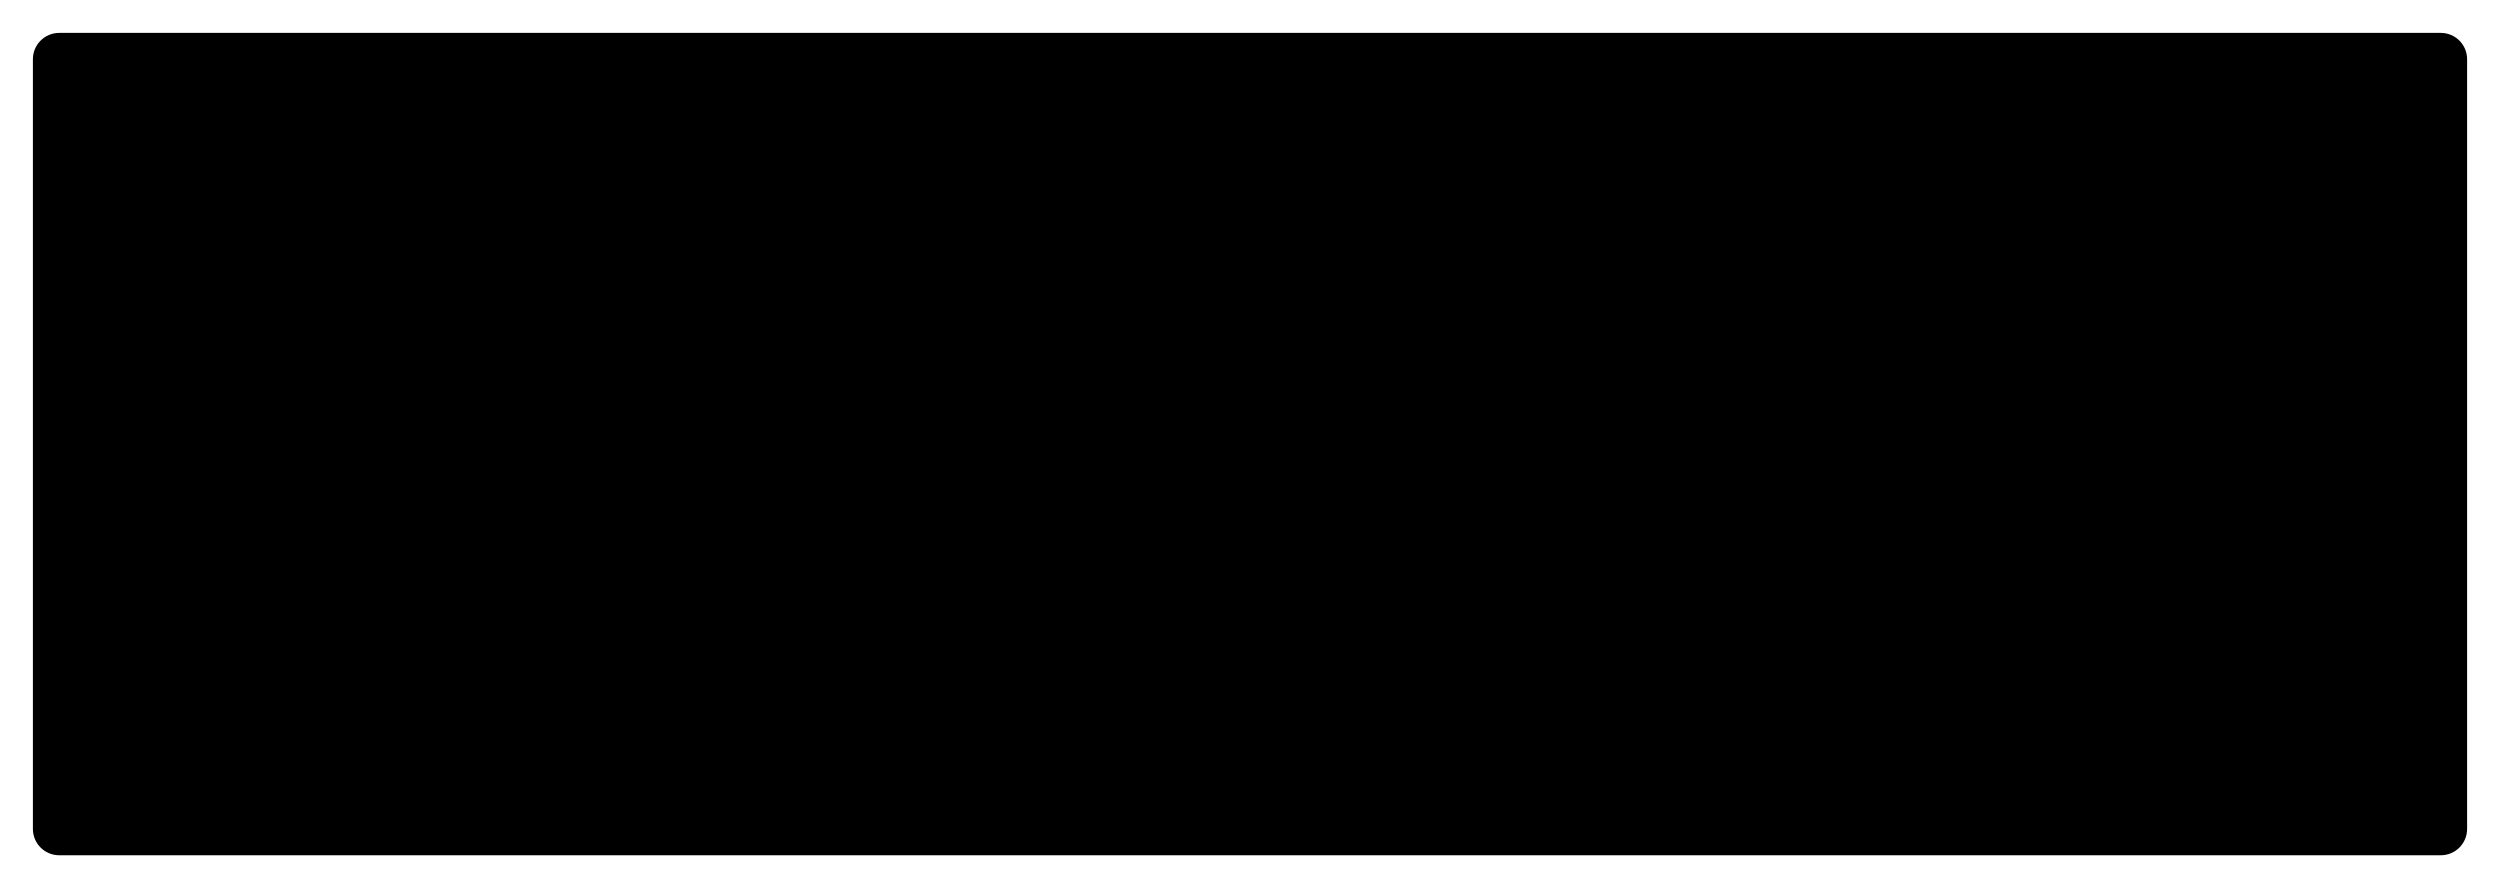
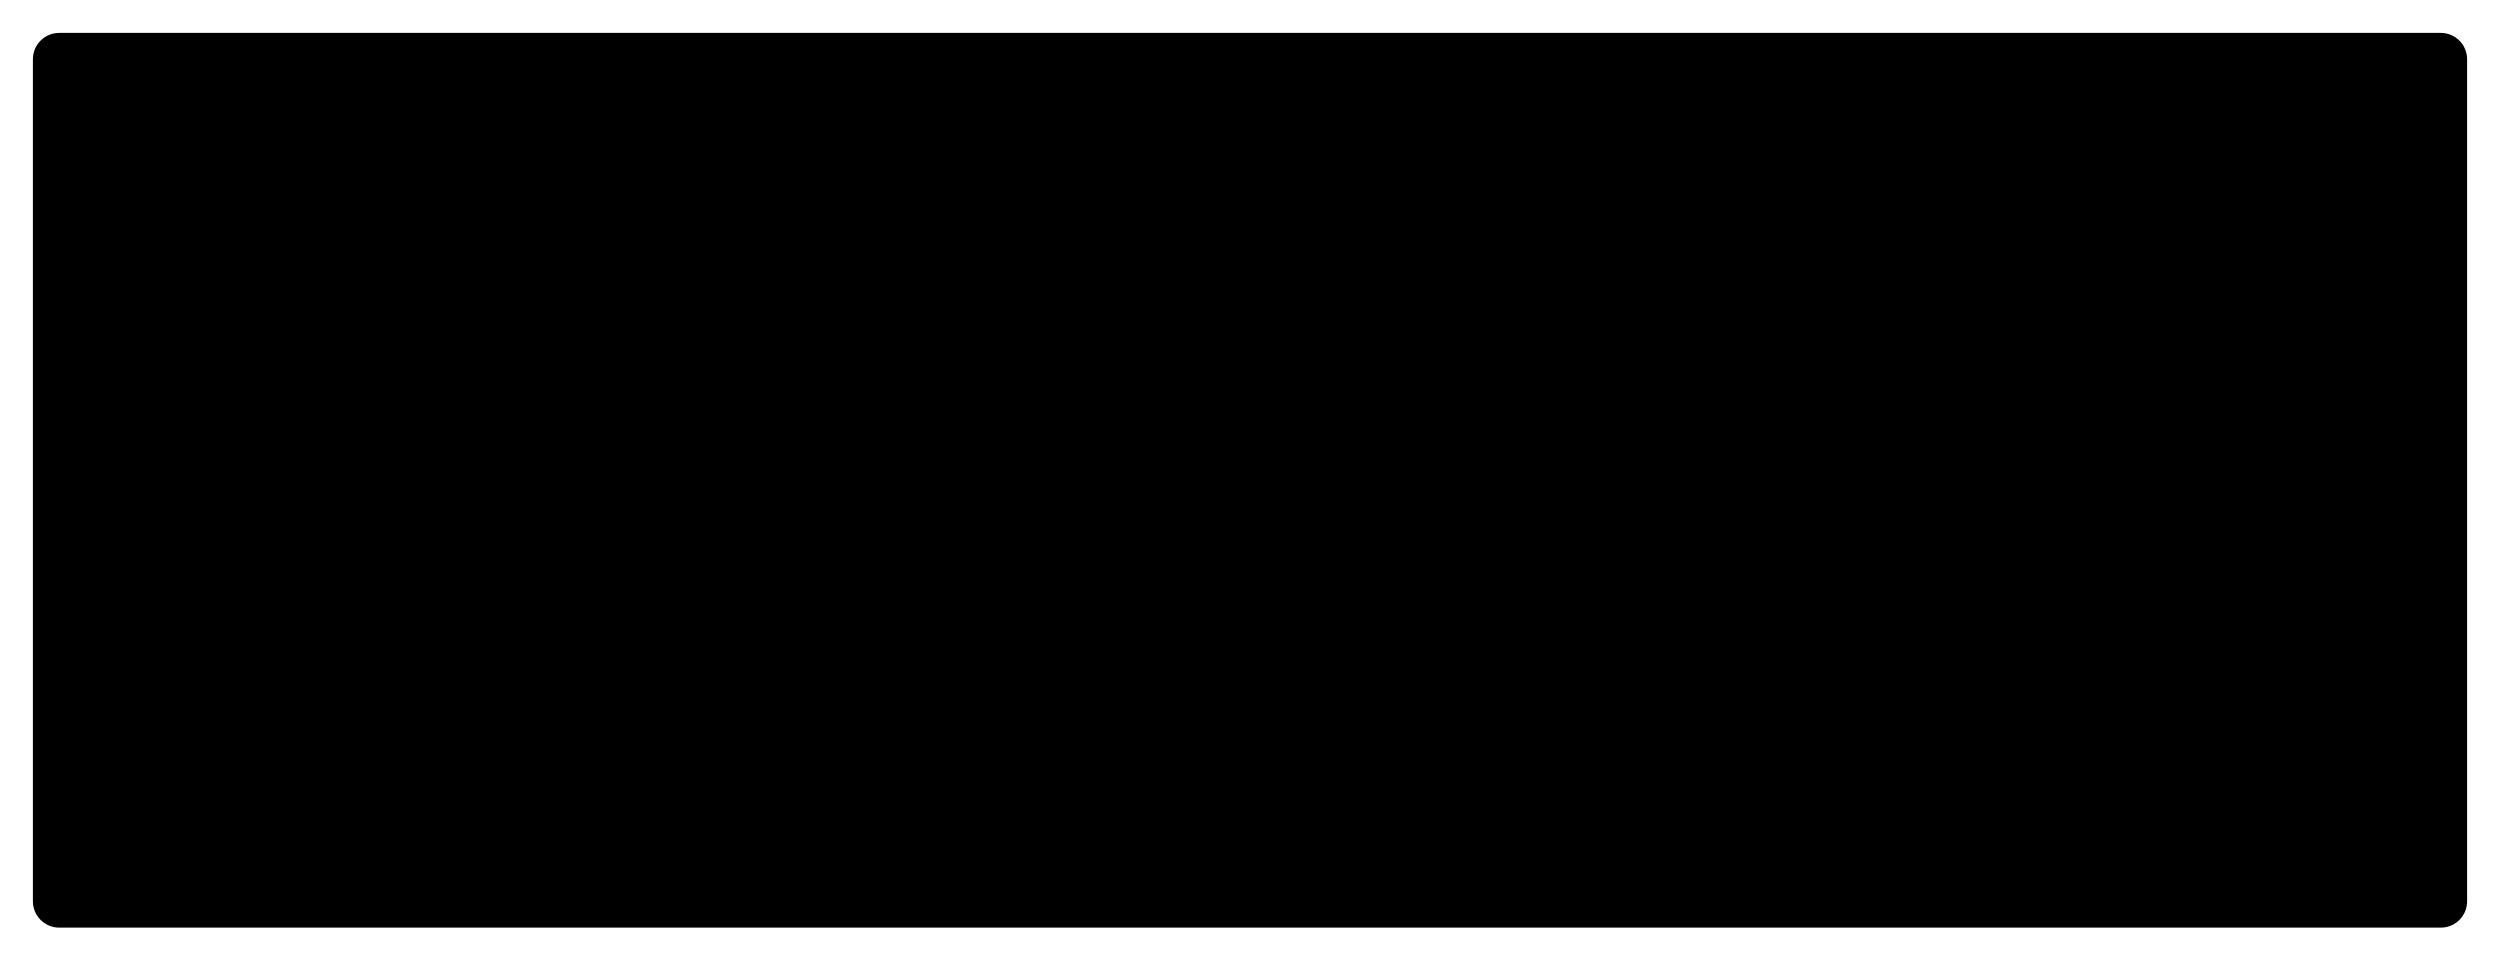
- <svg xmlns="http://www.w3.org/2000/svg" viewBox="0 0 760 270" class="pf-svg" role="img" aria-label="임베딩별 같은 약속과 다른 약속의 코사인 분포">
+ <svg xmlns="http://www.w3.org/2000/svg" viewBox="0 0 760 292" class="pf-svg" role="img" aria-label="임베딩별 같은 약속과 다른 약속의 코사인 분포">
  <defs>
-     <marker id="exp-open-loop-h" viewBox="0 0 10 10" refX="9" refY="5" markerWidth="7" markerHeight="7" orient="auto-start-reverse">
+     <marker id="exp-open-loop-h" viewBox="0 0 10 10" refX="9" refY="5" markerWidth="9" markerHeight="9" markerUnits="userSpaceOnUse" orient="auto-start-reverse">
      <path class="pf-head" d="M0,1 L10,5 L0,9 z" />
    </marker>
-     <marker id="exp-open-loop-h-accent" viewBox="0 0 10 10" refX="9" refY="5" markerWidth="7" markerHeight="7" orient="auto-start-reverse">
+     <marker id="exp-open-loop-h-accent" viewBox="0 0 10 10" refX="9" refY="5" markerWidth="9" markerHeight="9" markerUnits="userSpaceOnUse" orient="auto-start-reverse">
      <path class="pf-head pf-head--accent" d="M0,1 L10,5 L0,9 z" />
    </marker>
-     <marker id="exp-open-loop-h-deny" viewBox="0 0 10 10" refX="9" refY="5" markerWidth="7" markerHeight="7" orient="auto-start-reverse">
+     <marker id="exp-open-loop-h-deny" viewBox="0 0 10 10" refX="9" refY="5" markerWidth="9" markerHeight="9" markerUnits="userSpaceOnUse" orient="auto-start-reverse">
      <path class="pf-head pf-head--deny" d="M0,1 L10,5 L0,9 z" />
    </marker>
-     <marker id="exp-open-loop-h-muted" viewBox="0 0 10 10" refX="9" refY="5" markerWidth="7" markerHeight="7" orient="auto-start-reverse">
+     <marker id="exp-open-loop-h-muted" viewBox="0 0 10 10" refX="9" refY="5" markerWidth="9" markerHeight="9" markerUnits="userSpaceOnUse" orient="auto-start-reverse">
      <path class="pf-head pf-head--muted" d="M0,1 L10,5 L0,9 z" />
    </marker>
  </defs>
-   <rect class="pf-panel" x="10" y="10" width="740" height="250" rx="8" />
-   <text class="pf-plabel" x="22" y="30">약속 18쌍의 코사인: 바꿔 말한 같은 약속(●)과 같은 주제의 다른 약속(◆)</text>
-   <circle class="pf-dot-same" cx="35" cy="49" r="4" />
-   <text class="pf-s" x="45" y="53" text-anchor="start">같은 약속</text>
-   <rect class="pf-dot-diff" x="108.39" y="45.5" width="7" height="7" transform="rotate(45 111.89 49)" />
-   <text class="pf-s" x="121.89" y="53" text-anchor="start">다른 약속</text>
-   <text class="pf-s" x="188" y="94" text-anchor="end">bge-m3</text>
-   <text class="pf-axis" x="188" y="108" text-anchor="end">판정 정확도 0.83, 잘못 합침 0</text>
-   <circle class="pf-dot-same" cx="695.9" cy="88" r="4" />
-   <circle class="pf-dot-same" cx="697.0" cy="88" r="4" />
-   <circle class="pf-dot-same" cx="584.8" cy="88" r="4" />
-   <circle class="pf-dot-same" cx="601.2" cy="88" r="4" />
-   <circle class="pf-dot-same" cx="500.0" cy="88" r="4" />
-   <circle class="pf-dot-same" cx="646.7" cy="88" r="4" />
-   <circle class="pf-dot-same" cx="641.2" cy="88" r="4" />
-   <circle class="pf-dot-same" cx="663.1" cy="88" r="4" />
-   <rect class="pf-dot-diff" x="601.0" y="95" width="7" height="7" transform="rotate(45 604.5 98.5)" />
-   <rect class="pf-dot-diff" x="550.6" y="95" width="7" height="7" transform="rotate(45 554.1 98.5)" />
-   <rect class="pf-dot-diff" x="468.0" y="95" width="7" height="7" transform="rotate(45 471.5 98.5)" />
-   <rect class="pf-dot-diff" x="549.6" y="95" width="7" height="7" transform="rotate(45 553.1 98.5)" />
-   <rect class="pf-dot-diff" x="551.2" y="95" width="7" height="7" transform="rotate(45 554.7 98.5)" />
-   <rect class="pf-dot-diff" x="567.1" y="95" width="7" height="7" transform="rotate(45 570.6 98.5)" />
-   <rect class="pf-dot-diff" x="541.9" y="95" width="7" height="7" transform="rotate(45 545.4 98.5)" />
-   <rect class="pf-dot-diff" x="564.3" y="95" width="7" height="7" transform="rotate(45 567.8 98.5)" />
-   <rect class="pf-dot-diff" x="456.5" y="95" width="7" height="7" transform="rotate(45 460.0 98.5)" />
-   <rect class="pf-dot-diff" x="474.0" y="95" width="7" height="7" transform="rotate(45 477.5 98.5)" />
-   <text class="pf-s" x="188" y="142" text-anchor="end">nomic-embed-text</text>
-   <text class="pf-axis" x="188" y="156" text-anchor="end">판정 정확도 0.61, 잘못 합침 5</text>
-   <circle class="pf-dot-same" cx="604.0" cy="136" r="4" />
-   <circle class="pf-dot-same" cx="651.0" cy="136" r="4" />
-   <circle class="pf-dot-same" cx="663.1" cy="136" r="4" />
-   <circle class="pf-dot-same" cx="647.2" cy="136" r="4" />
-   <circle class="pf-dot-same" cx="630.2" cy="136" r="4" />
-   <circle class="pf-dot-same" cx="653.2" cy="136" r="4" />
-   <circle class="pf-dot-same" cx="708.5" cy="136" r="4" />
-   <circle class="pf-dot-same" cx="669.6" cy="136" r="4" />
-   <rect class="pf-dot-diff" x="650.8" y="143" width="7" height="7" transform="rotate(45 654.3 146.5)" />
-   <rect class="pf-dot-diff" x="655.2" y="143" width="7" height="7" transform="rotate(45 658.7 146.5)" />
-   <rect class="pf-dot-diff" x="615.8" y="143" width="7" height="7" transform="rotate(45 619.3 146.5)" />
-   <rect class="pf-dot-diff" x="681.5" y="143" width="7" height="7" transform="rotate(45 685.0 146.5)" />
-   <rect class="pf-dot-diff" x="653.6" y="143" width="7" height="7" transform="rotate(45 657.1 146.5)" />
-   <rect class="pf-dot-diff" x="619.6" y="143" width="7" height="7" transform="rotate(45 623.1 146.5)" />
-   <rect class="pf-dot-diff" x="638.2" y="143" width="7" height="7" transform="rotate(45 641.7 146.5)" />
-   <rect class="pf-dot-diff" x="624.5" y="143" width="7" height="7" transform="rotate(45 628.0 146.5)" />
-   <rect class="pf-dot-diff" x="533.1" y="143" width="7" height="7" transform="rotate(45 536.6 146.5)" />
-   <rect class="pf-dot-diff" x="593.3" y="143" width="7" height="7" transform="rotate(45 596.8 146.5)" />
-   <text class="pf-s" x="188" y="190" text-anchor="end">text-embedding-3-small</text>
-   <text class="pf-axis" x="188" y="204" text-anchor="end">판정 정확도 0.56, 잘못 합침 0</text>
-   <circle class="pf-dot-same" cx="572.8" cy="184" r="4" />
-   <circle class="pf-dot-same" cx="454.0" cy="184" r="4" />
-   <circle class="pf-dot-same" cx="516.9" cy="184" r="4" />
-   <circle class="pf-dot-same" cx="506.0" cy="184" r="4" />
-   <circle class="pf-dot-same" cx="409.1" cy="184" r="4" />
-   <circle class="pf-dot-same" cx="585.3" cy="184" r="4" />
-   <circle class="pf-dot-same" cx="538.3" cy="184" r="4" />
-   <circle class="pf-dot-same" cx="587.0" cy="184" r="4" />
-   <rect class="pf-dot-diff" x="457.0" y="191" width="7" height="7" transform="rotate(45 460.5 194.5)" />
-   <rect class="pf-dot-diff" x="518.9" y="191" width="7" height="7" transform="rotate(45 522.4 194.5)" />
-   <rect class="pf-dot-diff" x="388.6" y="191" width="7" height="7" transform="rotate(45 392.1 194.5)" />
-   <rect class="pf-dot-diff" x="515.6" y="191" width="7" height="7" transform="rotate(45 519.1 194.5)" />
-   <rect class="pf-dot-diff" x="537.0" y="191" width="7" height="7" transform="rotate(45 540.5 194.5)" />
-   <rect class="pf-dot-diff" x="410.0" y="191" width="7" height="7" transform="rotate(45 413.5 194.5)" />
-   <rect class="pf-dot-diff" x="486.1" y="191" width="7" height="7" transform="rotate(45 489.6 194.5)" />
-   <rect class="pf-dot-diff" x="483.9" y="191" width="7" height="7" transform="rotate(45 487.4 194.5)" />
-   <rect class="pf-dot-diff" x="311.4" y="191" width="7" height="7" transform="rotate(45 314.9 194.5)" />
-   <rect class="pf-dot-diff" x="227.2" y="191" width="7" height="7" transform="rotate(45 230.7 194.5)" />
+   <rect class="pf-panel" x="10" y="10" width="740" height="272" rx="8" />
+   <text class="pf-plabel" x="22" y="31">약속 18쌍의 코사인: 바꿔 말한 같은 약속(●)과 같은 주제의 다른 약속(◆)</text>
+   <circle class="pf-dot-same" cx="36" cy="48" r="4" />
+   <text class="pf-lab" x="48.0" y="53.0" text-anchor="start">같은 약속</text>
+   <rect class="pf-dot-diff" x="128.365" y="44.5" width="7" height="7" transform="rotate(45 131.865 48)" />
+   <text class="pf-lab" x="143.9" y="53.0" text-anchor="start">다른 약속</text>
+   <text class="pf-lab" x="188.0" y="94.0" text-anchor="end">bge-m3</text>
+   <text class="pf-axis" x="188.0" y="109.0" text-anchor="end">판정 정확도 0.83, 잘못 합침 0</text>
+   <circle class="pf-dot-same" cx="695.9" cy="88" r="5" />
+   <circle class="pf-dot-same" cx="697.0" cy="88" r="5" />
+   <circle class="pf-dot-same" cx="584.8" cy="88" r="5" />
+   <circle class="pf-dot-same" cx="601.2" cy="88" r="5" />
+   <circle class="pf-dot-same" cx="500.0" cy="88" r="5" />
+   <circle class="pf-dot-same" cx="646.7" cy="88" r="5" />
+   <circle class="pf-dot-same" cx="641.2" cy="88" r="5" />
+   <circle class="pf-dot-same" cx="663.1" cy="88" r="5" />
+   <rect class="pf-dot-diff" x="600.3" y="95" width="8.5" height="8.5" transform="rotate(45 604.5 99.25)" />
+   <rect class="pf-dot-diff" x="549.9" y="95" width="8.5" height="8.5" transform="rotate(45 554.1 99.25)" />
+   <rect class="pf-dot-diff" x="467.2" y="95" width="8.5" height="8.5" transform="rotate(45 471.5 99.25)" />
+   <rect class="pf-dot-diff" x="548.8" y="95" width="8.5" height="8.5" transform="rotate(45 553.1 99.25)" />
+   <rect class="pf-dot-diff" x="550.4" y="95" width="8.5" height="8.5" transform="rotate(45 554.7 99.25)" />
+   <rect class="pf-dot-diff" x="566.3" y="95" width="8.5" height="8.5" transform="rotate(45 570.6 99.25)" />
+   <rect class="pf-dot-diff" x="541.1" y="95" width="8.5" height="8.5" transform="rotate(45 545.4 99.25)" />
+   <rect class="pf-dot-diff" x="563.6" y="95" width="8.5" height="8.5" transform="rotate(45 567.8 99.25)" />
+   <rect class="pf-dot-diff" x="455.8" y="95" width="8.5" height="8.5" transform="rotate(45 460.0 99.25)" />
+   <rect class="pf-dot-diff" x="473.3" y="95" width="8.5" height="8.5" transform="rotate(45 477.5 99.25)" />
+   <text class="pf-lab" x="188.0" y="142.0" text-anchor="end">nomic-embed-text</text>
+   <text class="pf-axis" x="188.0" y="157.0" text-anchor="end">판정 정확도 0.61, 잘못 합침 5</text>
+   <circle class="pf-dot-same" cx="604.0" cy="136" r="5" />
+   <circle class="pf-dot-same" cx="651.0" cy="136" r="5" />
+   <circle class="pf-dot-same" cx="663.1" cy="136" r="5" />
+   <circle class="pf-dot-same" cx="647.2" cy="136" r="5" />
+   <circle class="pf-dot-same" cx="630.2" cy="136" r="5" />
+   <circle class="pf-dot-same" cx="653.2" cy="136" r="5" />
+   <circle class="pf-dot-same" cx="708.5" cy="136" r="5" />
+   <circle class="pf-dot-same" cx="669.6" cy="136" r="5" />
+   <rect class="pf-dot-diff" x="650.1" y="143" width="8.5" height="8.5" transform="rotate(45 654.3 147.25)" />
+   <rect class="pf-dot-diff" x="654.4" y="143" width="8.5" height="8.5" transform="rotate(45 658.7 147.25)" />
+   <rect class="pf-dot-diff" x="615.0" y="143" width="8.5" height="8.5" transform="rotate(45 619.3 147.25)" />
+   <rect class="pf-dot-diff" x="680.7" y="143" width="8.5" height="8.5" transform="rotate(45 685.0 147.25)" />
+   <rect class="pf-dot-diff" x="652.8" y="143" width="8.5" height="8.5" transform="rotate(45 657.1 147.25)" />
+   <rect class="pf-dot-diff" x="618.9" y="143" width="8.5" height="8.5" transform="rotate(45 623.1 147.25)" />
+   <rect class="pf-dot-diff" x="637.5" y="143" width="8.5" height="8.5" transform="rotate(45 641.7 147.25)" />
+   <rect class="pf-dot-diff" x="623.8" y="143" width="8.5" height="8.5" transform="rotate(45 628.0 147.25)" />
+   <rect class="pf-dot-diff" x="532.4" y="143" width="8.5" height="8.5" transform="rotate(45 536.6 147.25)" />
+   <rect class="pf-dot-diff" x="592.6" y="143" width="8.5" height="8.5" transform="rotate(45 596.8 147.25)" />
+   <text class="pf-lab" x="188.0" y="190.0" text-anchor="end">text-embedding-3-small</text>
+   <text class="pf-axis" x="188.0" y="205.0" text-anchor="end">판정 정확도 0.56, 잘못 합침 0</text>
+   <circle class="pf-dot-same" cx="572.8" cy="184" r="5" />
+   <circle class="pf-dot-same" cx="454.0" cy="184" r="5" />
+   <circle class="pf-dot-same" cx="516.9" cy="184" r="5" />
+   <circle class="pf-dot-same" cx="506.0" cy="184" r="5" />
+   <circle class="pf-dot-same" cx="409.1" cy="184" r="5" />
+   <circle class="pf-dot-same" cx="585.3" cy="184" r="5" />
+   <circle class="pf-dot-same" cx="538.3" cy="184" r="5" />
+   <circle class="pf-dot-same" cx="587.0" cy="184" r="5" />
+   <rect class="pf-dot-diff" x="456.3" y="191" width="8.5" height="8.5" transform="rotate(45 460.5 195.25)" />
+   <rect class="pf-dot-diff" x="518.1" y="191" width="8.5" height="8.5" transform="rotate(45 522.4 195.25)" />
+   <rect class="pf-dot-diff" x="387.9" y="191" width="8.5" height="8.5" transform="rotate(45 392.1 195.25)" />
+   <rect class="pf-dot-diff" x="514.9" y="191" width="8.5" height="8.5" transform="rotate(45 519.1 195.25)" />
+   <rect class="pf-dot-diff" x="536.2" y="191" width="8.5" height="8.5" transform="rotate(45 540.5 195.25)" />
+   <rect class="pf-dot-diff" x="409.2" y="191" width="8.5" height="8.5" transform="rotate(45 413.5 195.25)" />
+   <rect class="pf-dot-diff" x="485.3" y="191" width="8.5" height="8.5" transform="rotate(45 489.6 195.25)" />
+   <rect class="pf-dot-diff" x="483.1" y="191" width="8.5" height="8.5" transform="rotate(45 487.4 195.25)" />
+   <rect class="pf-dot-diff" x="310.7" y="191" width="8.5" height="8.5" transform="rotate(45 314.9 195.25)" />
+   <rect class="pf-dot-diff" x="226.4" y="191" width="8.5" height="8.5" transform="rotate(45 230.7 195.25)" />
  <line class="pf-grid" x1="227.4" y1="72" x2="227.4" y2="214" />
-   <text class="pf-axis" x="227.368" y="227" text-anchor="middle">0.1</text>
+   <text class="pf-axis" x="227.4" y="229.0" text-anchor="middle">0.1</text>
  <line class="pf-grid" x1="282.1" y1="72" x2="282.1" y2="214" />
-   <text class="pf-axis" x="282.105" y="227" text-anchor="middle">0.2</text>
+   <text class="pf-axis" x="282.1" y="229.0" text-anchor="middle">0.2</text>
  <line class="pf-grid" x1="336.8" y1="72" x2="336.8" y2="214" />
-   <text class="pf-axis" x="336.842" y="227" text-anchor="middle">0.3</text>
+   <text class="pf-axis" x="336.8" y="229.0" text-anchor="middle">0.3</text>
  <line class="pf-grid" x1="391.6" y1="72" x2="391.6" y2="214" />
-   <text class="pf-axis" x="391.579" y="227" text-anchor="middle">0.4</text>
+   <text class="pf-axis" x="391.6" y="229.0" text-anchor="middle">0.4</text>
  <line class="pf-grid" x1="446.3" y1="72" x2="446.3" y2="214" />
-   <text class="pf-axis" x="446.316" y="227" text-anchor="middle">0.5</text>
+   <text class="pf-axis" x="446.3" y="229.0" text-anchor="middle">0.5</text>
  <line class="pf-grid" x1="501.1" y1="72" x2="501.1" y2="214" />
-   <text class="pf-axis" x="501.053" y="227" text-anchor="middle">0.6</text>
+   <text class="pf-axis" x="501.1" y="229.0" text-anchor="middle">0.6</text>
  <line class="pf-grid" x1="555.8" y1="72" x2="555.8" y2="214" />
-   <text class="pf-axis" x="555.789" y="227" text-anchor="middle">0.7</text>
+   <text class="pf-axis" x="555.8" y="229.0" text-anchor="middle">0.7</text>
  <line class="pf-grid" x1="610.5" y1="72" x2="610.5" y2="214" />
-   <text class="pf-axis" x="610.526" y="227" text-anchor="middle">0.8</text>
+   <text class="pf-axis" x="610.5" y="229.0" text-anchor="middle">0.8</text>
  <line class="pf-grid" x1="665.3" y1="72" x2="665.3" y2="214" />
-   <text class="pf-axis" x="665.263" y="227" text-anchor="middle">0.9</text>
+   <text class="pf-axis" x="665.3" y="229.0" text-anchor="middle">0.9</text>
  <line class="pf-grid" x1="720.0" y1="72" x2="720.0" y2="214" />
-   <text class="pf-axis" x="720.0" y="227" text-anchor="middle">1.0</text>
+   <text class="pf-axis" x="720.0" y="229.0" text-anchor="middle">1.0</text>
+   <text class="pf-axis-title" x="460.0" y="247.0" text-anchor="middle">코사인 유사도</text>
  <line class="pf-ref" x1="637.9" y1="72" x2="637.9" y2="214" />
-   <text class="pf-ref-t" x="641.895" y="80" text-anchor="start">문턱 0.85</text>
-   <text class="pf-note" x="30" y="248" text-anchor="start">임베딩 없이 글자 규칙만 쓰면 판정 정확도 0.56, 잘못 합침 0</text>
+   <text class="pf-ref-t" x="642.9" y="80.0" text-anchor="start">문턱 0.85</text>
+   <text class="pf-note" x="30.0" y="270.0" text-anchor="start">임베딩 없이 글자 규칙만 쓰면 판정 정확도 0.56, 잘못 합침 0</text>
</svg>
